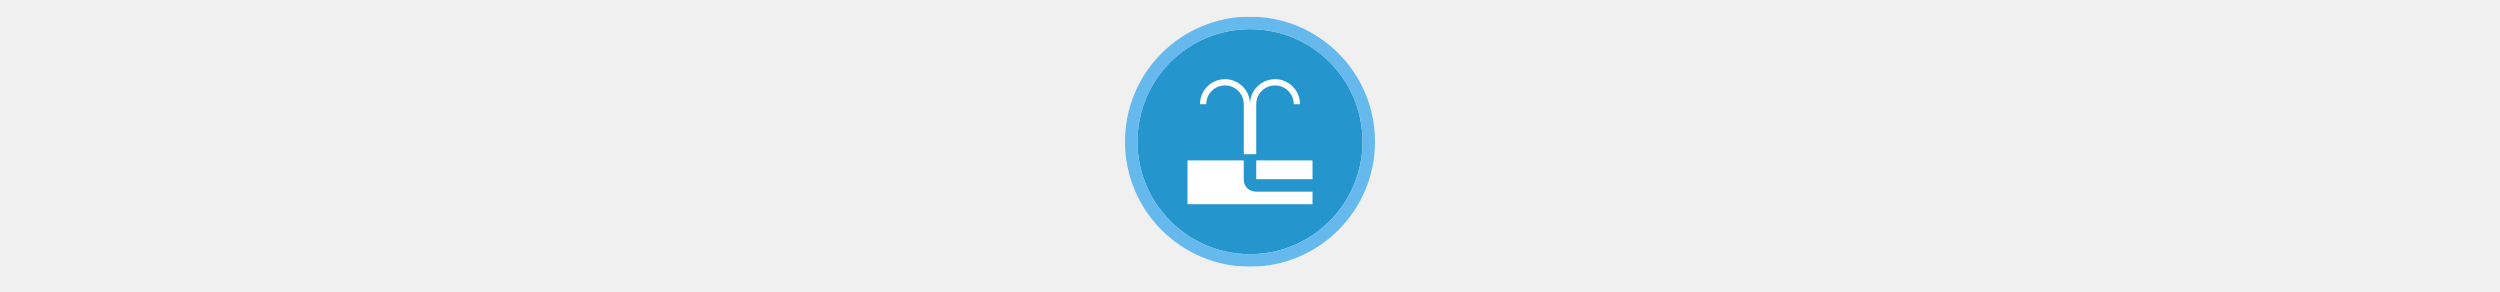
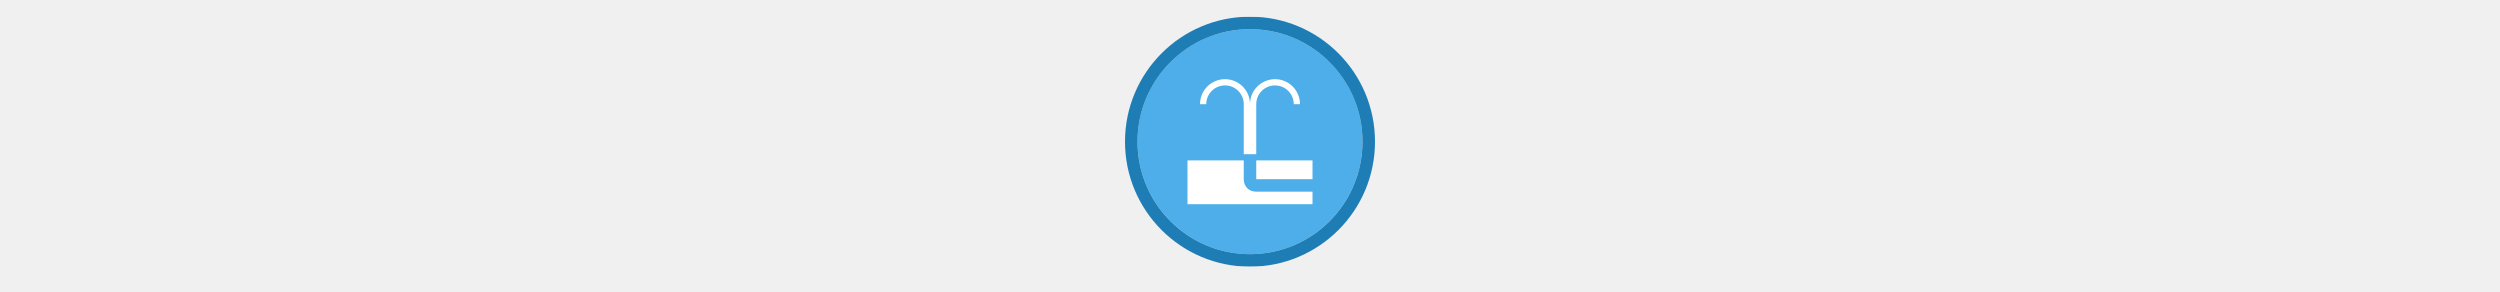
<svg xmlns="http://www.w3.org/2000/svg" width="300" height="35" viewBox="0 0 300 35" fill="none" version="1.1" id="svg6" style="fill:none">
  <g transform="translate(135, 2) scale(1.5 1.5) ">
    <g clip-path="url(#clip0)">
-       <path opacity="0.849" d="M9.999 1C14.963 1 19 5.002 19 10C19 14.966 14.963 19 9.999 19C5.037 19 1 14.966 1 10C1 5.002 5.037 1 9.999 1Z" fill="#0086C7" />
-       <path opacity="0.95" fill-rule="evenodd" clip-rule="evenodd" d="M10 19C14.971 19 19 14.971 19 10C19 5.029 14.971 1 10 1C5.029 1 1 5.029 1 10C1 14.971 5.029 19 10 19ZM10 20C15.523 20 20 15.523 20 10C20 4.477 15.523 0 10 0C4.477 0 0 4.477 0 10C0 15.523 4.477 20 10 20Z" fill="#5FB7ED" />
+       <path opacity="0.949" d="M9.999 1C14.963 1 19 5.002 19 10C19 14.966 14.963 19 9.999 19C5.037 19 1 14.966 1 10C1 5.002 5.037 1 9.999 1Z" fill="#45ABE9" />
+       <path opacity="0.95" fill-rule="evenodd" clip-rule="evenodd" d="M10 19C14.971 19 19 14.971 19 10C19 5.029 14.971 1 10 1C5.029 1 1 5.029 1 10C1 14.971 5.029 19 10 19ZM10 20C15.523 20 20 15.523 20 10C20 4.477 15.523 0 10 0C4.477 0 0 4.477 0 10C0 15.523 4.477 20 10 20Z" fill="#1578B3" />
    </g>
    <defs>
      <clipPath id="clip0">
        <path d="M0 0H20V20H0V0Z" fill="white" />
      </clipPath>
    </defs>
  </g>
  <g transform="translate(141, 8) scale(0.375 0.375) ">
    <path style="color:#000;clip100-rule:nonzero;display:inline;overflow:visible;visibility:visible;opacity:1;isolation:auto;mix-blend-mode:normal;color-interpolation:sRGB;color-interpolation-filters:linearRGB;solid-color:#000;solid-opacity:1;vector-effect:none;fill:#fff;fill-opacity:1;fill-rule:nonzero;stroke:none;stroke-width:4;stroke-linecap:round;stroke-linejoin:miter;stroke-miterlimit:4;stroke-dasharray:none;stroke-dashoffset:0;stroke-opacity:1;marker:none;paint-order:normal;color-rendering:auto;image-rendering:auto;shape-rendering:auto;text-rendering:auto;enable-background:accumulate" d="M4 30v14h40v-4H26c-2.27 0-4-1.56-4-4v-6H4zm22 0v6h18v-6H26z" id="rect824" />
    <path style="color:#000;font-style:normal;font-variant:normal;font-weight:400;font-stretch:normal;font-size:medium;line-height:normal;font-family:sans-serif;font-variant-ligatures:normal;font-variant-position:normal;font-variant-caps:normal;font-variant-numeric:normal;font-variant-alternates:normal;font-feature-settings:normal;text-indent:0;text-align:start;text-decoration:none;text-decoration-line:none;text-decoration-style:solid;text-decoration-color:#000;letter-spacing:normal;word-spacing:normal;text-transform:none;writing-mode:lr-tb;direction:ltr;text-orientation:mixed;dominant-baseline:auto;baseline-shift:baseline;text-anchor:start;white-space:normal;shape-padding:0;clip100-rule:nonzero;display:inline;overflow:visible;visibility:visible;opacity:1;isolation:auto;mix-blend-mode:normal;color-interpolation:sRGB;color-interpolation-filters:linearRGB;solid-color:#000;solid-opacity:1;vector-effect:none;fill:#fff;fill-opacity:1;fill-rule:evenodd;stroke:none;stroke-width:4;stroke-linecap:butt;stroke-linejoin:miter;stroke-miterlimit:4;stroke-dasharray:none;stroke-dashoffset:0;stroke-opacity:1;color-rendering:auto;image-rendering:auto;shape-rendering:auto;text-rendering:auto;enable-background:accumulate" d="M16 4a8 8 0 0 0-8 8h2a6 6 0 0 1 12 0v16h4V12a6 6 0 0 1 12 0h2a8 8 0 0 0-16 0 8 8 0 0 0-8-8z" id="path839" />
  </g>
</svg>
